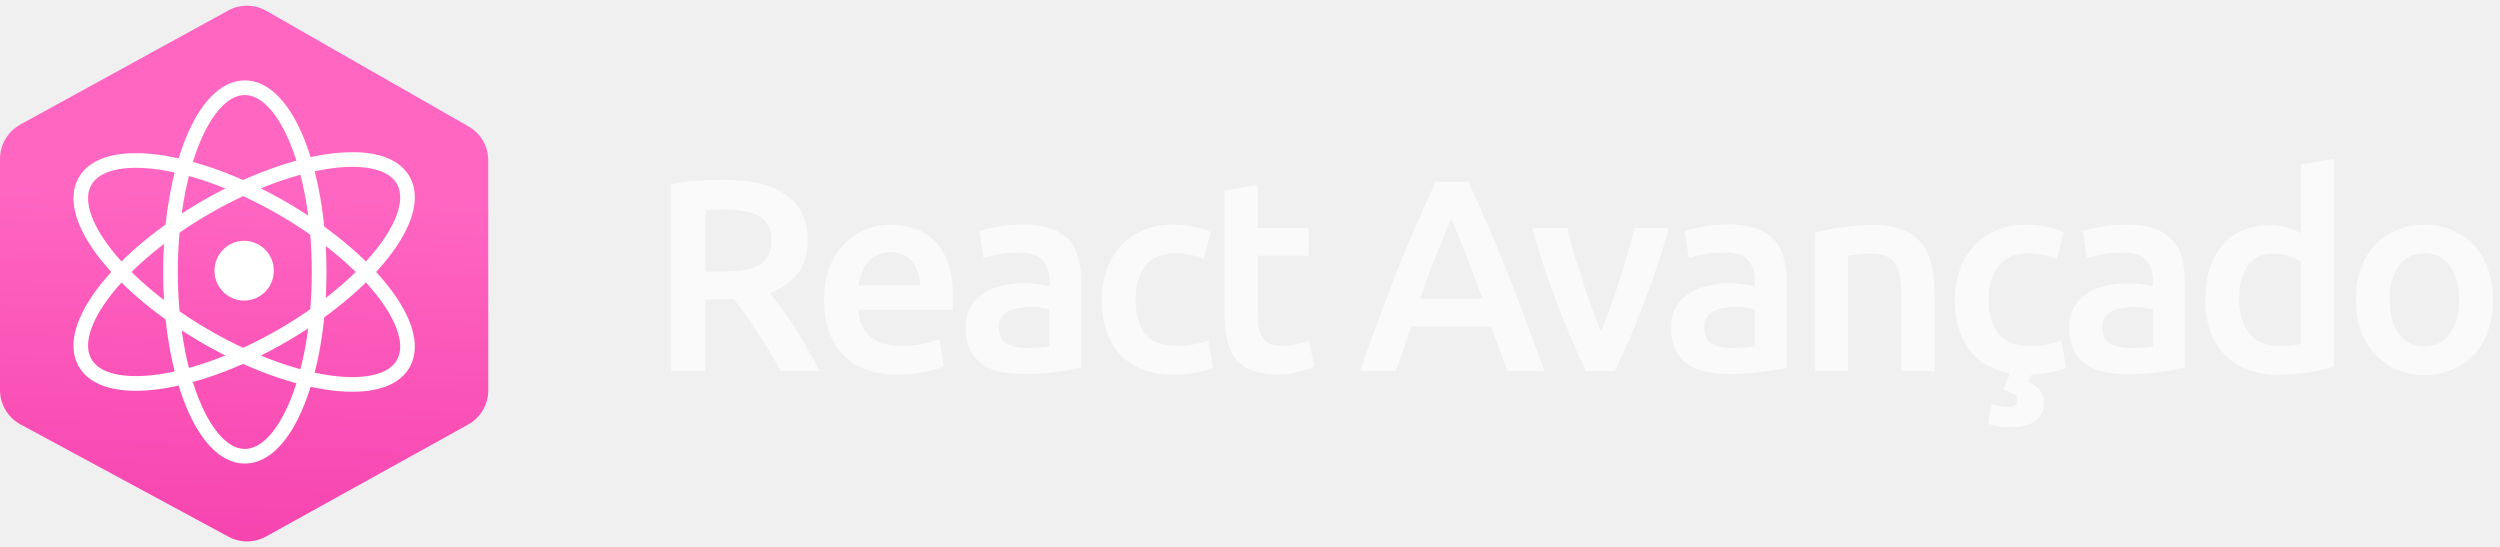
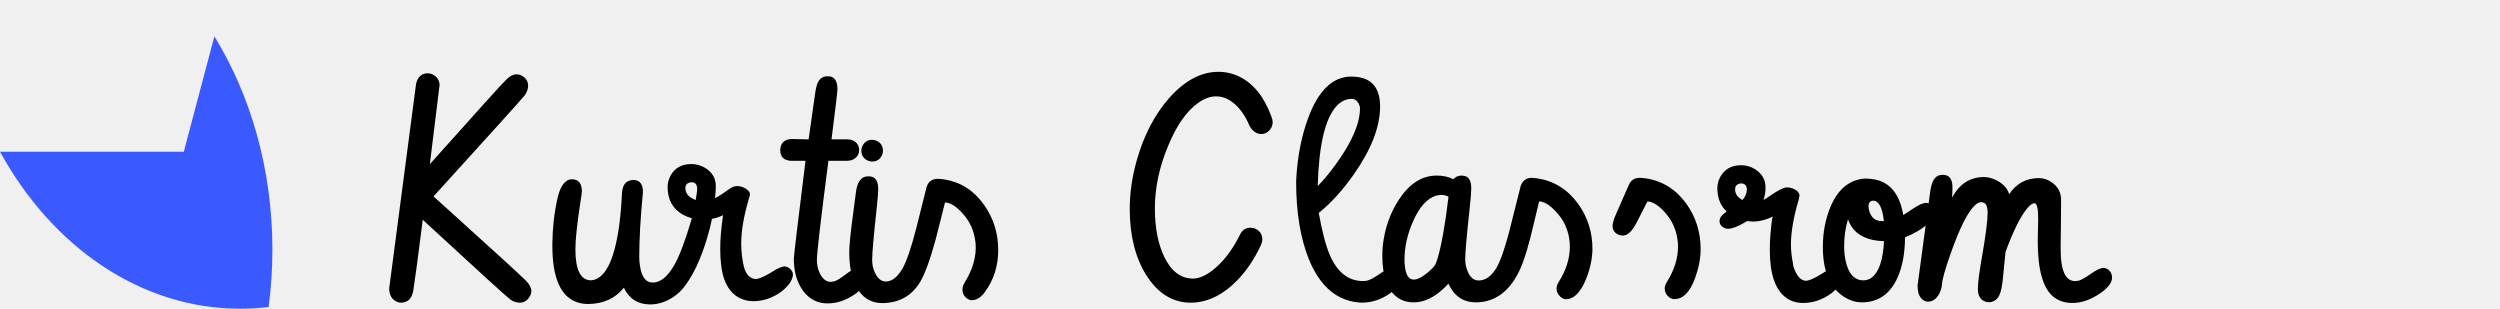
- <svg xmlns="http://www.w3.org/2000/svg" fill="none" viewBox="0 0 256 56">
-   <path d="M2.08 12.75L23.36 1.08a4 4 0 013.91.03L48 12.96A4 4 0 0150 16.43v23.54a4 4 0 01-2.06 3.5l-20.7 11.47a4 4 0 01-3.84.02L2.1 43.46A4 4 0 010 39.94V16.26a4 4 0 012.08-3.5z" fill="url(#paint0_linear)" />
-   <ellipse rx="7.65" ry="18.78" transform="matrix(-.49197 .87061 .8678 .49693 25 27.9)" stroke="#fff" stroke-width="1.5" />
-   <ellipse rx="7.65" ry="18.78" transform="matrix(-.49197 -.87061 .8678 -.49693 25 27.8)" stroke="#fff" stroke-width="1.5" />
-   <ellipse cx="25.07" cy="27.85" rx="7.61" ry="18.87" transform="rotate(180 25.07 27.85)" stroke="#fff" stroke-width="1.5" />
-   <ellipse cx="25.01" cy="27.73" rx="3.06" ry="3.04" transform="rotate(-90 25 27.73)" fill="#fff" />
-   <path d="M74.06 18.4c2.8 0 4.93.51 6.4 1.54 1.5 1.03 2.25 2.6 2.25 4.7 0 2.64-1.3 4.42-3.9 5.35a41.65 41.65 0 013.92 5.8c.44.74.82 1.48 1.16 2.21h-3.95a40.42 40.42 0 00-2.4-4c-.42-.66-.83-1.26-1.24-1.82-.41-.58-.8-1.1-1.15-1.54l-.67.02h-2.24V38H68.7V18.88c.86-.2 1.77-.31 2.74-.37a34.3 34.3 0 012.6-.11zm.25 3.05c-.75 0-1.44.03-2.07.09v6.27h1.54c.86 0 1.61-.05 2.27-.14.65-.1 1.19-.26 1.62-.5.45-.25.78-.58 1-.99.23-.4.34-.93.34-1.56 0-.6-.1-1.1-.33-1.52a2.47 2.47 0 00-.98-.98c-.41-.24-.9-.4-1.49-.5-.58-.11-1.21-.17-1.9-.17zm10.07 9.3c0-1.29.19-2.42.56-3.39.4-.97.9-1.77 1.54-2.4a6.6 6.6 0 014.7-1.96c2.02 0 3.59.62 4.7 1.87 1.15 1.25 1.72 3.12 1.72 5.6l-.03.64c0 .23-.01.43-.03.62h-9.66c.1 1.17.5 2.09 1.23 2.74.75.64 1.82.95 3.22.95a10.35 10.35 0 003.87-.7l.44 2.78a6.26 6.26 0 01-1.9.56 12.6 12.6 0 01-2.83.3c-1.29 0-2.4-.18-3.36-.56a6.48 6.48 0 01-2.35-1.6 6.7 6.7 0 01-1.37-2.4 9.97 9.97 0 01-.45-3.05zm9.83-1.51c0-.47-.07-.9-.2-1.32-.13-.43-.33-.8-.59-1.1a2.37 2.37 0 00-.92-.72 2.73 2.73 0 00-1.29-.28 3.11 3.11 0 00-3 2.16c-.14.4-.25.83-.3 1.26h6.3zm10.87 6.38c1.05 0 1.84-.06 2.38-.17V31.7a6.63 6.63 0 00-1.99-.25c-.37 0-.75.03-1.15.08a3.7 3.7 0 00-1.03.31c-.3.15-.54.36-.73.64-.19.27-.28.6-.28 1.01 0 .8.25 1.36.76 1.68a4 4 0 002.04.45zm-.28-12.63a8.3 8.3 0 012.83.42 4.21 4.21 0 012.8 3.02c.2.72.3 1.5.3 2.36v8.87c-.52.12-1.31.25-2.37.4-1.05.16-2.23.25-3.56.25-.88 0-1.68-.09-2.4-.25a5.2 5.2 0 01-1.88-.82 4 4 0 01-1.2-1.45 5.2 5.2 0 01-.43-2.21c0-.84.16-1.55.48-2.13.33-.58.78-1.05 1.34-1.4a5.4 5.4 0 011.93-.79 10.55 10.55 0 014.82.06v-.56c0-.4-.05-.77-.14-1.12-.1-.35-.26-.66-.5-.92-.23-.28-.54-.5-.93-.65a3.89 3.89 0 00-1.43-.22 12.8 12.8 0 00-3.75.56l-.42-2.75a14.7 14.7 0 014.5-.67zm8.01 7.7c0-1.08.17-2.09.5-3.02a7.3 7.3 0 011.44-2.47c.63-.69 1.4-1.23 2.3-1.62.89-.4 1.9-.59 3.02-.59 1.38 0 2.68.25 3.92.76l-.73 2.77a7.6 7.6 0 00-2.92-.59c-1.32 0-2.33.42-3.02 1.26-.69.82-1.03 1.99-1.03 3.5 0 1.46.32 2.62.97 3.47.66.84 1.76 1.26 3.3 1.26a8.7 8.7 0 003.17-.58l.48 2.8c-.38.18-.94.35-1.7.5-.76.15-1.53.22-2.33.22a8.79 8.79 0 01-3.28-.56 6.58 6.58 0 01-2.3-1.6c-.6-.68-1.04-1.5-1.34-2.43-.3-.95-.45-1.98-.45-3.08zm12.6-11.2l3.38-.56v4.43H134v2.82h-5.2v5.97c0 1.17.18 2.01.55 2.52.38.5 1.01.75 1.9.75.62 0 1.16-.06 1.63-.2.49-.12.87-.24 1.15-.36l.56 2.7c-.4.16-.9.33-1.54.5-.64.18-1.38.28-2.24.28a7.2 7.2 0 01-2.63-.42 3.92 3.92 0 01-1.66-1.2 4.94 4.94 0 01-.86-1.94 12.2 12.2 0 01-.26-2.6V19.49zM154.33 38c-.26-.77-.53-1.52-.81-2.27-.28-.74-.56-1.51-.82-2.3h-8.17a83.8 83.8 0 01-.81 2.33l-.79 2.24h-3.67a333.28 333.28 0 013.98-10.72 195.8 195.8 0 013.78-8.68h3.33a144.25 144.25 0 013.75 8.68c.64 1.56 1.28 3.23 1.94 4.98.67 1.75 1.37 3.67 2.1 5.74h-3.81zm-5.71-15.65a120.1 120.1 0 00-3.2 8.23h6.39a187.52 187.52 0 00-3.2-8.23zM162.43 38a88.45 88.45 0 01-5.54-14.64h3.6l.7 2.66.88 2.82c.31.94.63 1.85.95 2.75l.92 2.38a87.54 87.54 0 002.72-7.95c.28-.96.52-1.84.73-2.66h3.5A91.1 91.1 0 01165.35 38h-2.92zm14.88-2.38c1.04 0 1.84-.06 2.38-.17V31.7a6.63 6.63 0 00-1.99-.25c-.37 0-.75.03-1.15.08a3.7 3.7 0 00-1.03.31c-.3.15-.55.36-.73.64-.19.27-.28.6-.28 1.01 0 .8.25 1.36.75 1.68a4 4 0 002.05.45zm-.28-12.63a8.3 8.3 0 012.83.42 4.21 4.21 0 012.8 3.02c.2.72.3 1.5.3 2.36v8.87c-.52.12-1.31.25-2.38.4-1.04.16-2.23.25-3.55.25-.88 0-1.68-.09-2.4-.25a5.2 5.2 0 01-1.88-.82 4 4 0 01-1.2-1.45 5.2 5.2 0 01-.43-2.21c0-.84.16-1.55.48-2.13.33-.58.78-1.05 1.34-1.4a5.4 5.4 0 011.93-.79 10.55 10.55 0 014.82.06v-.56c0-.4-.05-.77-.14-1.12-.1-.35-.26-.66-.5-.92-.23-.28-.54-.5-.93-.65a3.89 3.89 0 00-1.43-.22 12.8 12.8 0 00-3.75.56l-.42-2.75a14.7 14.7 0 014.5-.67zm8.82.84a22.64 22.64 0 016.02-.78c1.2 0 2.2.17 3 .5.8.32 1.44.78 1.9 1.37.49.58.82 1.3 1.01 2.13.2.82.31 1.73.31 2.72V38h-3.39v-7.7a10 10 0 00-.17-1.99c-.09-.56-.26-1-.5-1.34-.22-.36-.54-.6-.95-.76a3.7 3.7 0 00-1.46-.25c-.43 0-.88.03-1.34.08l-1.04.14V38h-3.39V23.83zM207.7 39.1c.6.28 1.01.6 1.24.95.24.36.36.8.36 1.32 0 .65-.28 1.21-.84 1.68-.56.47-1.4.7-2.52.7-.9 0-1.7-.12-2.38-.36l.4-2.02.72.2c.3.07.6.1.92.1.32 0 .56-.05.73-.16a.55.55 0 00.28-.5c0-.3-.13-.53-.4-.68a7.14 7.14 0 00-.77-.33l-.28-.09a9.54 9.54 0 01.7-1.68 7.19 7.19 0 01-2.53-.9 5.87 5.87 0 01-1.76-1.62 7.66 7.66 0 01-1.06-2.26c-.23-.84-.34-1.76-.34-2.75 0-1.08.17-2.09.5-3.02a7.3 7.3 0 011.43-2.47c.64-.69 1.4-1.23 2.3-1.62.9-.4 1.9-.59 3.02-.59 1.38 0 2.7.25 3.92.76l-.73 2.77a7.6 7.6 0 00-2.9-.59c-1.33 0-2.34.42-3.03 1.26-.7.82-1.04 1.99-1.04 3.5 0 1.46.33 2.62.98 3.47.66.84 1.76 1.26 3.3 1.26a8.7 8.7 0 003.17-.58l.48 2.8c-.34.16-.83.31-1.49.44-.65.13-1.33.22-2.04.26a7.65 7.65 0 00-.34.75zm10.38-3.47c1.05 0 1.84-.06 2.38-.17V31.7a6.63 6.63 0 00-1.99-.25c-.37 0-.75.03-1.14.08a3.7 3.7 0 00-1.04.31c-.3.15-.54.36-.73.64-.19.27-.28.6-.28 1.01 0 .8.25 1.36.76 1.68a4 4 0 002.04.45zm-.28-12.63a8.3 8.3 0 012.83.42 4.21 4.21 0 012.8 3.02c.2.72.3 1.5.3 2.36v8.87c-.51.12-1.3.25-2.37.4-1.05.16-2.23.25-3.56.25-.88 0-1.68-.09-2.4-.25a5.2 5.2 0 01-1.88-.82 4 4 0 01-1.2-1.45 5.2 5.2 0 01-.43-2.21c0-.84.16-1.55.48-2.13.34-.58.78-1.05 1.34-1.4a5.4 5.4 0 011.94-.79 10.55 10.55 0 014.81.06v-.56c0-.4-.04-.77-.14-1.12-.1-.35-.26-.66-.5-.92-.23-.28-.53-.5-.93-.65a3.89 3.89 0 00-1.42-.22 12.8 12.8 0 00-3.76.56l-.42-2.75a14.7 14.7 0 014.5-.67zm11.49 7.65c0 1.49.35 2.67 1.06 3.52.71.84 1.69 1.26 2.94 1.26.54 0 1-.01 1.37-.05.4-.06.71-.11.95-.17v-8.4c-.3-.2-.7-.4-1.2-.56-.49-.19-1-.28-1.57-.28-1.23 0-2.14.42-2.71 1.26a6.09 6.09 0 00-.84 3.42zm9.71 6.91a20.01 20.01 0 01-5.74.81c-1.16 0-2.2-.17-3.1-.53a6.7 6.7 0 01-2.36-1.51 7.15 7.15 0 01-1.48-2.4 9.54 9.54 0 01-.5-3.2c0-1.16.13-2.2.41-3.14.3-.95.73-1.76 1.3-2.43a5.54 5.54 0 012.04-1.54 6.5 6.5 0 012.77-.56c.7 0 1.33.08 1.88.25.54.17 1 .35 1.4.56v-7.03l3.38-.56v21.28zm16.29-6.89c0 1.16-.17 2.22-.5 3.17a6.38 6.38 0 01-3.67 4c-.86.38-1.81.56-2.86.56-1.04 0-2-.18-2.85-.56-.86-.37-1.6-.9-2.22-1.57a7.36 7.36 0 01-1.45-2.43c-.34-.95-.5-2-.5-3.17 0-1.15.16-2.2.5-3.13a6.42 6.42 0 013.7-3.98c.85-.37 1.8-.56 2.82-.56a7.01 7.01 0 015.07 2.1 7 7 0 011.43 2.44c.35.93.53 1.98.53 3.13zm-3.47 0c0-1.45-.32-2.6-.95-3.44a3.02 3.02 0 00-2.6-1.29c-1.13 0-2 .43-2.64 1.29a5.71 5.71 0 00-.92 3.44c0 1.48.3 2.65.92 3.5a3.1 3.1 0 002.63 1.3c1.12 0 1.99-.44 2.6-1.3.64-.85.96-2.02.96-3.5z" fill="#FAFAFA" />
-   <defs>
-     <linearGradient id="paint0_linear" x1="24" y1="76" x2="26" y2="19.5" gradientUnits="userSpaceOnUse">
-       <stop stop-color="#F231A5" />
-       <stop offset="1" stop-color="#FF66C2" />
-     </linearGradient>
-   </defs>
+ <svg xmlns="http://www.w3.org/2000/svg" width="413" height="51" viewBox="0 0 413 51" fill="none">
+   <path fill-rule="evenodd" clip-rule="evenodd" d="M0 25.065C8.585 40.709 23.157 51 39.688 51C41.27 51 42.834 50.906 44.376 50.721C44.786 47.631 45 44.46 45 41.227C45 28.006 41.432 15.808 35.414 6L30.363 25.065H0Z" fill="#3A5AFF" />
+   <path d="M68.274 47.998C68.046 49.316 67.379 49.984 66.272 50C65.898 50 65.556 49.894 65.247 49.683C64.612 49.259 64.295 48.576 64.295 47.632L68.714 14.014C68.746 13.753 68.82 13.493 68.934 13.232C69.292 12.484 69.87 12.109 70.667 12.109C70.976 12.109 71.277 12.191 71.57 12.354C72.221 12.712 72.571 13.265 72.62 14.014L71.009 27.124C79.033 18.14 83.248 13.477 83.655 13.135C84.225 12.565 84.778 12.28 85.315 12.28C85.674 12.28 86.007 12.378 86.316 12.573C86.935 12.948 87.244 13.485 87.244 14.185C87.244 14.673 87.065 15.185 86.707 15.723C86.268 16.292 81.238 21.867 71.619 32.446C72.677 33.39 73.865 34.465 75.184 35.669C82.019 41.838 85.909 45.394 86.853 46.338C87.456 46.956 87.765 47.526 87.781 48.047C87.781 48.421 87.667 48.771 87.439 49.097C87.049 49.699 86.528 50 85.877 50C85.307 50 84.778 49.821 84.29 49.463C83.737 49.072 78.919 44.686 69.837 36.304C69.072 42.391 68.551 46.289 68.274 47.998ZM119.617 46.069C119.194 44.783 118.982 43.123 118.982 41.089C118.982 39.543 119.137 37.695 119.446 35.547C118.893 35.824 118.283 36.027 117.615 36.157C117.42 37.15 117.168 38.159 116.858 39.185C115.752 42.928 114.384 45.776 112.757 47.73C112.48 48.055 112.146 48.372 111.756 48.682C110.372 49.756 108.916 50.293 107.386 50.293C105.368 50.277 103.927 49.357 103.064 47.534C101.632 49.308 99.663 50.203 97.156 50.22C96.587 50.22 96.049 50.147 95.545 50C92.68 49.154 91.248 46.012 91.248 40.576C91.248 40.478 91.248 40.373 91.248 40.259C91.281 37.622 91.565 35.116 92.103 32.739C92.575 30.672 93.372 29.631 94.495 29.614C95.553 29.631 96.098 30.273 96.131 31.543C96.131 31.787 96.058 32.34 95.911 33.203C95.341 36.898 95.057 39.559 95.057 41.187C95.057 44.572 95.911 46.281 97.62 46.313C99.915 46.151 101.469 43.148 102.283 37.305C102.495 35.726 102.649 33.952 102.747 31.982C102.763 31.82 102.771 31.722 102.771 31.689C102.902 30.404 103.528 29.753 104.651 29.736C104.765 29.736 104.879 29.744 104.993 29.761C105.807 29.924 106.214 30.575 106.214 31.714C105.807 35.913 105.604 39.502 105.604 42.48C105.604 42.904 105.636 43.335 105.701 43.774C105.962 45.711 106.67 46.68 107.825 46.68C109.111 46.68 110.307 45.703 111.414 43.75C112.277 42.236 113.237 39.673 114.295 36.06C113.774 35.913 113.286 35.718 112.83 35.474C111.137 34.513 110.291 32.992 110.291 30.908C110.291 30.225 110.462 29.574 110.804 28.955C111.52 27.718 112.659 27.1 114.222 27.1C115.019 27.1 115.776 27.311 116.492 27.734C117.664 28.451 118.25 29.451 118.25 30.737C118.25 31.258 118.209 31.925 118.128 32.739C118.763 32.414 119.617 31.86 120.691 31.079C121.001 30.867 121.367 30.754 121.79 30.737C122.441 30.754 123.003 30.965 123.475 31.372C123.735 31.584 123.873 31.803 123.89 32.031C123.89 32.21 123.833 32.471 123.719 32.812C122.872 35.677 122.449 38.143 122.449 40.21C122.449 41.512 122.588 42.757 122.864 43.945C122.864 43.978 122.872 44.019 122.889 44.067C123.263 45.418 123.947 46.094 124.939 46.094C125.428 46.045 126.242 45.687 127.381 45.02C128.39 44.352 129.139 44.019 129.627 44.019C129.871 44.019 130.115 44.108 130.359 44.287C130.783 44.596 130.994 44.963 130.994 45.386C130.929 46.297 130.286 47.233 129.065 48.193C127.617 49.235 126.071 49.756 124.427 49.756C124.052 49.756 123.678 49.715 123.304 49.634C121.562 49.243 120.333 48.055 119.617 46.069ZM113.221 31.079C113.237 31.991 113.807 32.642 114.93 33.032C115.092 32.17 115.174 31.519 115.174 31.079C115.174 30.981 115.158 30.876 115.125 30.762C115.011 30.322 114.71 30.102 114.222 30.102C114.14 30.102 114.043 30.119 113.929 30.151C113.457 30.282 113.221 30.591 113.221 31.079ZM130.872 22.974C130.888 22.974 130.97 22.974 131.116 22.974C132.028 23.006 132.85 23.023 133.582 23.023L134.656 15.479C134.721 14.974 134.803 14.551 134.9 14.209C135.193 13.135 135.787 12.598 136.683 12.598C136.862 12.598 137.041 12.614 137.22 12.646C137.968 12.825 138.343 13.534 138.343 14.771C138.343 15.161 138.017 17.912 137.366 23.023H139.93C140.369 23.023 140.752 23.112 141.077 23.291C141.647 23.633 141.932 24.137 141.932 24.805C141.932 25.098 141.858 25.374 141.712 25.635C141.338 26.253 140.727 26.562 139.881 26.562H136.854C135.584 36.328 134.949 41.805 134.949 42.993C134.949 43.742 135.104 44.442 135.413 45.093C135.869 46.069 136.471 46.558 137.22 46.558C137.399 46.558 137.586 46.533 137.781 46.484C138.221 46.37 138.847 45.996 139.661 45.361C140.459 44.727 141.126 44.409 141.663 44.409C141.891 44.409 142.111 44.458 142.322 44.556C142.908 44.849 143.201 45.296 143.201 45.898C143.152 46.745 142.526 47.624 141.321 48.535C139.856 49.593 138.302 50.122 136.658 50.122C135.047 50.106 133.729 49.43 132.703 48.096C131.661 46.68 131.141 44.898 131.141 42.749C131.141 42.277 131.784 36.882 133.069 26.562H130.872C130.774 26.562 130.677 26.562 130.579 26.562C129.456 26.465 128.895 25.879 128.895 24.805C128.895 24.512 128.943 24.243 129.041 23.999C129.334 23.315 129.944 22.974 130.872 22.974ZM153.089 30.835C153.382 29.989 153.984 29.557 154.896 29.541H155.042C155.4 29.557 155.758 29.598 156.116 29.663C158.753 30.102 160.901 31.494 162.562 33.838C164.124 36.035 164.905 38.525 164.905 41.309C164.905 43.962 164.157 46.289 162.659 48.291C162.627 48.324 162.594 48.372 162.562 48.438C161.943 49.203 161.268 49.585 160.535 49.585C160.275 49.585 160.014 49.495 159.754 49.316C159.249 48.942 158.997 48.438 158.997 47.803C158.997 47.591 159.038 47.371 159.119 47.144C159.119 47.144 159.209 46.973 159.388 46.631C160.576 44.71 161.178 42.814 161.194 40.942C161.194 40.731 161.186 40.511 161.17 40.283C161.007 38.2 160.193 36.418 158.729 34.937C157.768 33.96 156.897 33.464 156.116 33.447C155.953 34.082 155.66 35.246 155.237 36.938C154.342 40.666 153.455 43.514 152.576 45.483C151.225 48.511 148.955 50.041 145.765 50.073C144.397 50.073 143.266 49.601 142.371 48.657C140.988 47.192 140.296 44.857 140.296 41.65C140.296 40.576 140.507 38.468 140.931 35.327C141.142 33.797 141.289 32.682 141.37 31.982C141.386 31.803 141.411 31.624 141.443 31.445C141.704 29.899 142.363 29.126 143.421 29.126C143.632 29.126 143.836 29.15 144.031 29.199C144.731 29.395 145.081 30.086 145.081 31.274C145.081 31.746 145 32.764 144.837 34.326C144.332 38.949 144.08 41.821 144.08 42.944C144.08 43.709 144.235 44.417 144.544 45.068C145 46.029 145.602 46.509 146.351 46.509C147.376 46.492 148.304 45.752 149.134 44.287C149.801 43.083 150.542 40.902 151.355 37.744C151.388 37.598 151.966 35.295 153.089 30.835ZM142.298 24.902C142.298 24.609 142.371 24.325 142.518 24.048C142.843 23.413 143.364 23.096 144.08 23.096C144.373 23.096 144.658 23.169 144.935 23.315C145.553 23.657 145.862 24.186 145.862 24.902C145.862 25.195 145.789 25.48 145.643 25.757C145.317 26.375 144.796 26.685 144.08 26.685C143.771 26.685 143.486 26.611 143.226 26.465C142.607 26.123 142.298 25.602 142.298 24.902ZM206.434 20.825C206.076 19.946 205.636 19.149 205.115 18.433C203.846 16.756 202.446 15.918 200.916 15.918C199.923 15.918 198.922 16.284 197.913 17.017C195.993 18.384 194.34 20.76 192.957 24.145C191.508 27.629 190.784 31.047 190.784 34.399C190.784 37.622 191.305 40.308 192.347 42.456C193.502 44.832 195.081 46.02 197.083 46.02C198.011 46.02 199.044 45.597 200.184 44.751C201.974 43.4 203.512 41.439 204.798 38.867C204.83 38.77 204.879 38.672 204.944 38.574C205.319 37.94 205.864 37.622 206.58 37.622C206.922 37.622 207.247 37.703 207.557 37.866C208.208 38.241 208.533 38.81 208.533 39.575C208.533 39.852 208.452 40.169 208.289 40.527C207.247 42.741 205.994 44.621 204.529 46.167C202.088 48.722 199.467 50 196.668 50C196.31 50 195.952 49.976 195.594 49.927C193.087 49.569 191.012 48.079 189.368 45.459C187.545 42.546 186.634 38.9 186.634 34.522C186.634 31.917 187.008 29.281 187.757 26.611C188.929 22.412 190.735 18.929 193.177 16.162C195.732 13.297 198.434 11.865 201.282 11.865C202.503 11.865 203.667 12.134 204.773 12.671C207.117 13.843 208.875 16.048 210.047 19.287C210.177 19.596 210.242 19.898 210.242 20.19C210.242 20.532 210.153 20.858 209.974 21.167C209.583 21.818 209.021 22.144 208.289 22.144C207.54 22.095 206.922 21.655 206.434 20.825ZM224.939 50C221.017 49.837 218.112 47.445 216.224 42.822C214.824 39.339 214.124 35.075 214.124 30.029C214.124 29.769 214.14 29.435 214.173 29.028C214.401 25.594 215.035 22.445 216.077 19.58C217.77 14.958 220.162 12.646 223.255 12.646C223.418 12.646 223.589 12.655 223.768 12.671C226.583 12.85 227.991 14.486 227.991 17.578C227.991 20.947 226.543 24.691 223.646 28.809C221.806 31.429 219.878 33.553 217.859 35.181C218.413 38.273 219.023 40.592 219.69 42.139C220.927 45.003 222.767 46.435 225.208 46.435C225.371 46.435 225.542 46.419 225.721 46.387C226.258 46.289 227.007 45.898 227.967 45.215C228.895 44.58 229.619 44.263 230.14 44.263C230.368 44.263 230.587 44.336 230.799 44.482C231.271 44.808 231.507 45.247 231.507 45.801C231.474 46.647 230.872 47.518 229.7 48.413C228.235 49.471 226.648 50 224.939 50ZM223.279 16.333C222.319 16.349 221.473 16.764 220.74 17.578C218.885 19.678 217.868 24.064 217.688 30.737C218.665 29.744 219.642 28.573 220.618 27.222C223.32 23.527 224.671 20.41 224.671 17.871C224.671 17.741 224.638 17.586 224.573 17.407C224.313 16.691 223.882 16.333 223.279 16.333ZM249.28 38.428C249.28 38.428 249.931 35.84 251.233 30.664C251.575 29.818 252.177 29.386 253.04 29.37C253.366 29.386 253.691 29.419 254.017 29.468C256.751 29.907 258.973 31.299 260.682 33.643C262.277 35.84 263.074 38.346 263.074 41.162C263.042 42.904 262.635 44.678 261.854 46.484C260.958 48.454 259.909 49.438 258.704 49.438C258.379 49.438 258.069 49.3 257.776 49.023C257.353 48.617 257.142 48.169 257.142 47.681C257.142 47.469 257.182 47.249 257.264 47.022C257.264 47.022 257.361 46.842 257.557 46.484C258.729 44.613 259.323 42.717 259.339 40.796C259.339 40.568 259.331 40.34 259.314 40.112C259.152 38.013 258.33 36.23 256.849 34.766C255.905 33.789 255.042 33.293 254.261 33.276C254.098 33.895 253.829 35.018 253.455 36.645C252.625 40.291 251.827 42.944 251.062 44.605C249.386 48.169 246.953 49.951 243.763 49.951C241.712 49.935 240.215 48.901 239.271 46.851C239.059 47.095 238.815 47.347 238.538 47.607C236.894 49.17 235.234 49.951 233.558 49.951C232.516 49.951 231.621 49.683 230.872 49.145C229.196 47.957 228.357 45.63 228.357 42.163C228.357 41.61 228.39 41.024 228.455 40.405C228.797 37.622 229.676 35.148 231.092 32.983C232.833 30.33 234.917 29.004 237.342 29.004C238.4 29.004 239.319 29.207 240.101 29.614C240.426 29.224 240.857 29.02 241.395 29.004C241.606 29.004 241.81 29.028 242.005 29.077C242.705 29.273 243.055 29.964 243.055 31.152C243.055 31.624 242.973 32.642 242.811 34.204C242.306 38.827 242.054 41.699 242.054 42.822C242.054 43.441 242.16 44.035 242.371 44.605C242.778 45.76 243.421 46.338 244.3 46.338C245.358 46.322 246.294 45.687 247.107 44.434C247.791 43.327 248.515 41.325 249.28 38.428ZM237.049 43.823C237.163 43.644 237.301 43.294 237.464 42.773C238.131 40.56 238.742 37.134 239.295 32.495C238.888 32.3 238.514 32.202 238.172 32.202C237.863 32.202 237.553 32.243 237.244 32.324C235.747 32.78 234.477 34.196 233.436 36.572C232.492 38.704 232.02 40.828 232.02 42.944C232.02 43.254 232.036 43.547 232.068 43.823C232.215 45.402 232.711 46.191 233.558 46.191C234.013 46.191 234.567 45.964 235.218 45.508C235.983 44.971 236.593 44.409 237.049 43.823ZM266.712 35.962C266.728 35.929 266.761 35.856 266.81 35.742C268.291 32.389 269.031 30.697 269.031 30.664C269.031 30.648 269.039 30.631 269.056 30.615C269.381 29.785 270 29.37 270.911 29.37C271.237 29.386 271.57 29.419 271.912 29.468C274.646 29.891 276.868 31.283 278.577 33.643C280.156 35.84 280.945 38.346 280.945 41.162C280.945 42.643 280.652 44.198 280.066 45.825C279.22 48.218 278.064 49.414 276.6 49.414C276.339 49.414 276.071 49.325 275.794 49.145C275.273 48.755 275.013 48.25 275.013 47.632C275.013 47.42 275.062 47.2 275.159 46.973C275.159 46.973 275.249 46.81 275.428 46.484C276.6 44.58 277.194 42.684 277.21 40.796C277.21 40.584 277.202 40.365 277.186 40.137C277.023 38.037 276.209 36.247 274.744 34.766C273.784 33.789 272.921 33.293 272.156 33.276C271.88 33.797 271.285 34.961 270.374 36.768C270.374 36.768 270.366 36.784 270.35 36.816C270.333 36.849 270.317 36.873 270.301 36.89C269.601 38.241 268.86 38.916 268.079 38.916C267.851 38.916 267.615 38.867 267.371 38.77C266.72 38.477 266.395 37.988 266.395 37.305C266.395 37.044 266.476 36.678 266.639 36.206C266.671 36.092 266.696 36.011 266.712 35.962ZM296.277 44.067C296.277 44.084 296.285 44.1 296.302 44.116C296.823 45.63 297.514 46.387 298.377 46.387C298.882 46.354 299.695 45.996 300.818 45.312C301.827 44.645 302.584 44.312 303.089 44.312C303.333 44.312 303.577 44.393 303.821 44.556C304.244 44.881 304.456 45.255 304.456 45.679C304.391 46.574 303.748 47.502 302.527 48.462C301.062 49.52 299.516 50.049 297.889 50.049C296.814 50.049 295.887 49.772 295.105 49.219C293.283 47.917 292.371 45.272 292.371 41.284C292.371 40.503 292.404 39.681 292.469 38.818C292.599 37.158 292.729 36.141 292.859 35.767C291.785 36.32 290.67 36.597 289.515 36.597C289.384 36.597 289.189 36.58 288.929 36.548C288.799 36.532 288.701 36.523 288.636 36.523C288.587 36.556 288.4 36.662 288.074 36.841C286.984 37.476 286.105 37.793 285.438 37.793C285.242 37.793 285.039 37.744 284.827 37.647C284.323 37.386 284.07 37.012 284.07 36.523C284.07 36.442 284.078 36.361 284.095 36.279C284.144 35.954 284.396 35.612 284.852 35.254C285.031 35.124 285.161 35.018 285.242 34.937C284.233 34.009 283.72 32.739 283.704 31.128C283.704 30.428 283.875 29.777 284.217 29.175C284.933 27.922 286.072 27.295 287.635 27.295C288.432 27.295 289.189 27.506 289.905 27.93C291.077 28.662 291.663 29.671 291.663 30.957C291.663 31.722 291.549 32.414 291.321 33.032C291.565 32.918 291.989 32.65 292.591 32.227C293.828 31.38 294.699 30.957 295.203 30.957C295.87 30.973 296.432 31.177 296.888 31.567C297.132 31.779 297.262 32.015 297.278 32.275C297.278 32.373 297.254 32.52 297.205 32.715C297.156 32.861 297.132 32.967 297.132 33.032C296.285 35.897 295.862 38.355 295.862 40.405C295.862 41.3 295.968 42.31 296.18 43.433C296.229 43.726 296.261 43.937 296.277 44.067ZM288.587 31.274C288.587 31.16 288.571 31.038 288.538 30.908C288.392 30.501 288.09 30.298 287.635 30.298C287.537 30.298 287.431 30.314 287.317 30.347C286.862 30.493 286.634 30.802 286.634 31.274C286.65 32.039 287.057 32.625 287.854 33.032C288.326 32.528 288.571 31.942 288.587 31.274ZM308.191 29.492C308.761 29.509 309.298 29.565 309.803 29.663C312.309 30.2 313.847 32.153 314.417 35.523C314.726 35.343 315.239 35.01 315.955 34.522C316.932 33.854 317.672 33.52 318.177 33.52C318.421 33.52 318.657 33.594 318.885 33.74C319.389 34.066 319.642 34.505 319.642 35.059C319.625 35.612 319.267 36.222 318.567 36.89C317.575 37.801 316.289 38.574 314.71 39.209C314.694 41.748 314.311 43.897 313.562 45.654C312.342 48.519 310.34 49.951 307.557 49.951C306.564 49.951 305.571 49.634 304.578 48.999C302.283 47.485 301.136 44.759 301.136 40.82C301.136 38.444 301.535 36.279 302.332 34.326C303.585 31.25 305.538 29.639 308.191 29.492ZM311.243 39.844C310.608 39.828 310.006 39.762 309.437 39.648C307.288 39.193 305.905 38.053 305.286 36.23C304.863 37.598 304.651 39.087 304.651 40.698C304.651 41.48 304.725 42.236 304.871 42.969C305.327 45.199 306.32 46.313 307.85 46.313C308.354 46.313 308.81 46.159 309.217 45.85C310.405 44.938 311.08 42.936 311.243 39.844ZM310.877 36.523C310.877 36.523 310.991 36.523 311.219 36.523C310.975 34.294 310.389 33.171 309.461 33.154C309.38 33.154 309.298 33.162 309.217 33.179C308.859 33.309 308.68 33.578 308.68 33.984C308.68 34.342 308.737 34.692 308.851 35.034C309.209 36.027 309.884 36.523 310.877 36.523ZM320.813 47.046C320.748 47.632 320.577 48.161 320.301 48.633C319.829 49.43 319.235 49.829 318.519 49.829C318.34 49.829 318.169 49.797 318.006 49.731C317.192 49.39 316.785 48.527 316.785 47.144L318.86 31.738C318.893 31.445 318.942 31.169 319.007 30.908C319.284 29.557 319.91 28.882 320.887 28.882C321.098 28.882 321.302 28.906 321.497 28.955C322.197 29.15 322.547 29.842 322.547 31.03C322.547 31.502 322.522 32.039 322.474 32.642C322.49 32.609 322.514 32.568 322.547 32.52C323.768 30.338 325.501 29.248 327.747 29.248C328.414 29.248 329.106 29.427 329.822 29.785C330.929 30.355 331.629 31.12 331.922 32.08C333.094 30.322 334.713 29.435 336.78 29.419C337.578 29.419 338.318 29.663 339.002 30.151C339.995 30.867 340.491 31.828 340.491 33.032C340.491 33.813 340.483 35.01 340.467 36.621C340.434 38.395 340.418 39.754 340.418 40.698C340.418 41.431 340.434 42.065 340.467 42.602C340.662 45.158 341.443 46.435 342.811 46.435C342.973 46.435 343.144 46.419 343.323 46.387C343.795 46.273 344.487 45.89 345.398 45.239C346.294 44.588 347.01 44.263 347.547 44.263C347.758 44.263 347.962 44.328 348.157 44.458C348.662 44.767 348.914 45.247 348.914 45.898C348.914 45.947 348.906 46.012 348.89 46.094C348.776 46.875 348.1 47.681 346.863 48.511C345.35 49.536 343.844 50.049 342.347 50.049C341.126 50.049 340.092 49.715 339.246 49.048C337.505 47.648 336.634 44.58 336.634 39.844C336.634 39.567 336.642 39.12 336.658 38.501C336.691 37.606 336.707 36.833 336.707 36.182C336.707 34.473 336.512 33.602 336.121 33.569C335.796 33.569 335.413 33.822 334.974 34.326C333.834 35.645 332.614 38.078 331.312 41.626L330.896 45.801C330.799 46.875 330.66 47.697 330.481 48.267C330.14 49.373 329.489 49.927 328.528 49.927C328.268 49.927 328.024 49.87 327.796 49.756C327.096 49.43 326.746 48.755 326.746 47.73C326.746 46.737 326.974 44.954 327.43 42.383C328.048 38.851 328.357 36.434 328.357 35.132C328.357 34.79 328.325 34.489 328.26 34.228C328.13 33.675 327.788 33.398 327.234 33.398C326.941 33.415 326.616 33.586 326.258 33.911C325.053 35.05 323.719 37.703 322.254 41.87C321.294 44.588 320.813 46.313 320.813 47.046Z" fill="black" />
</svg>
